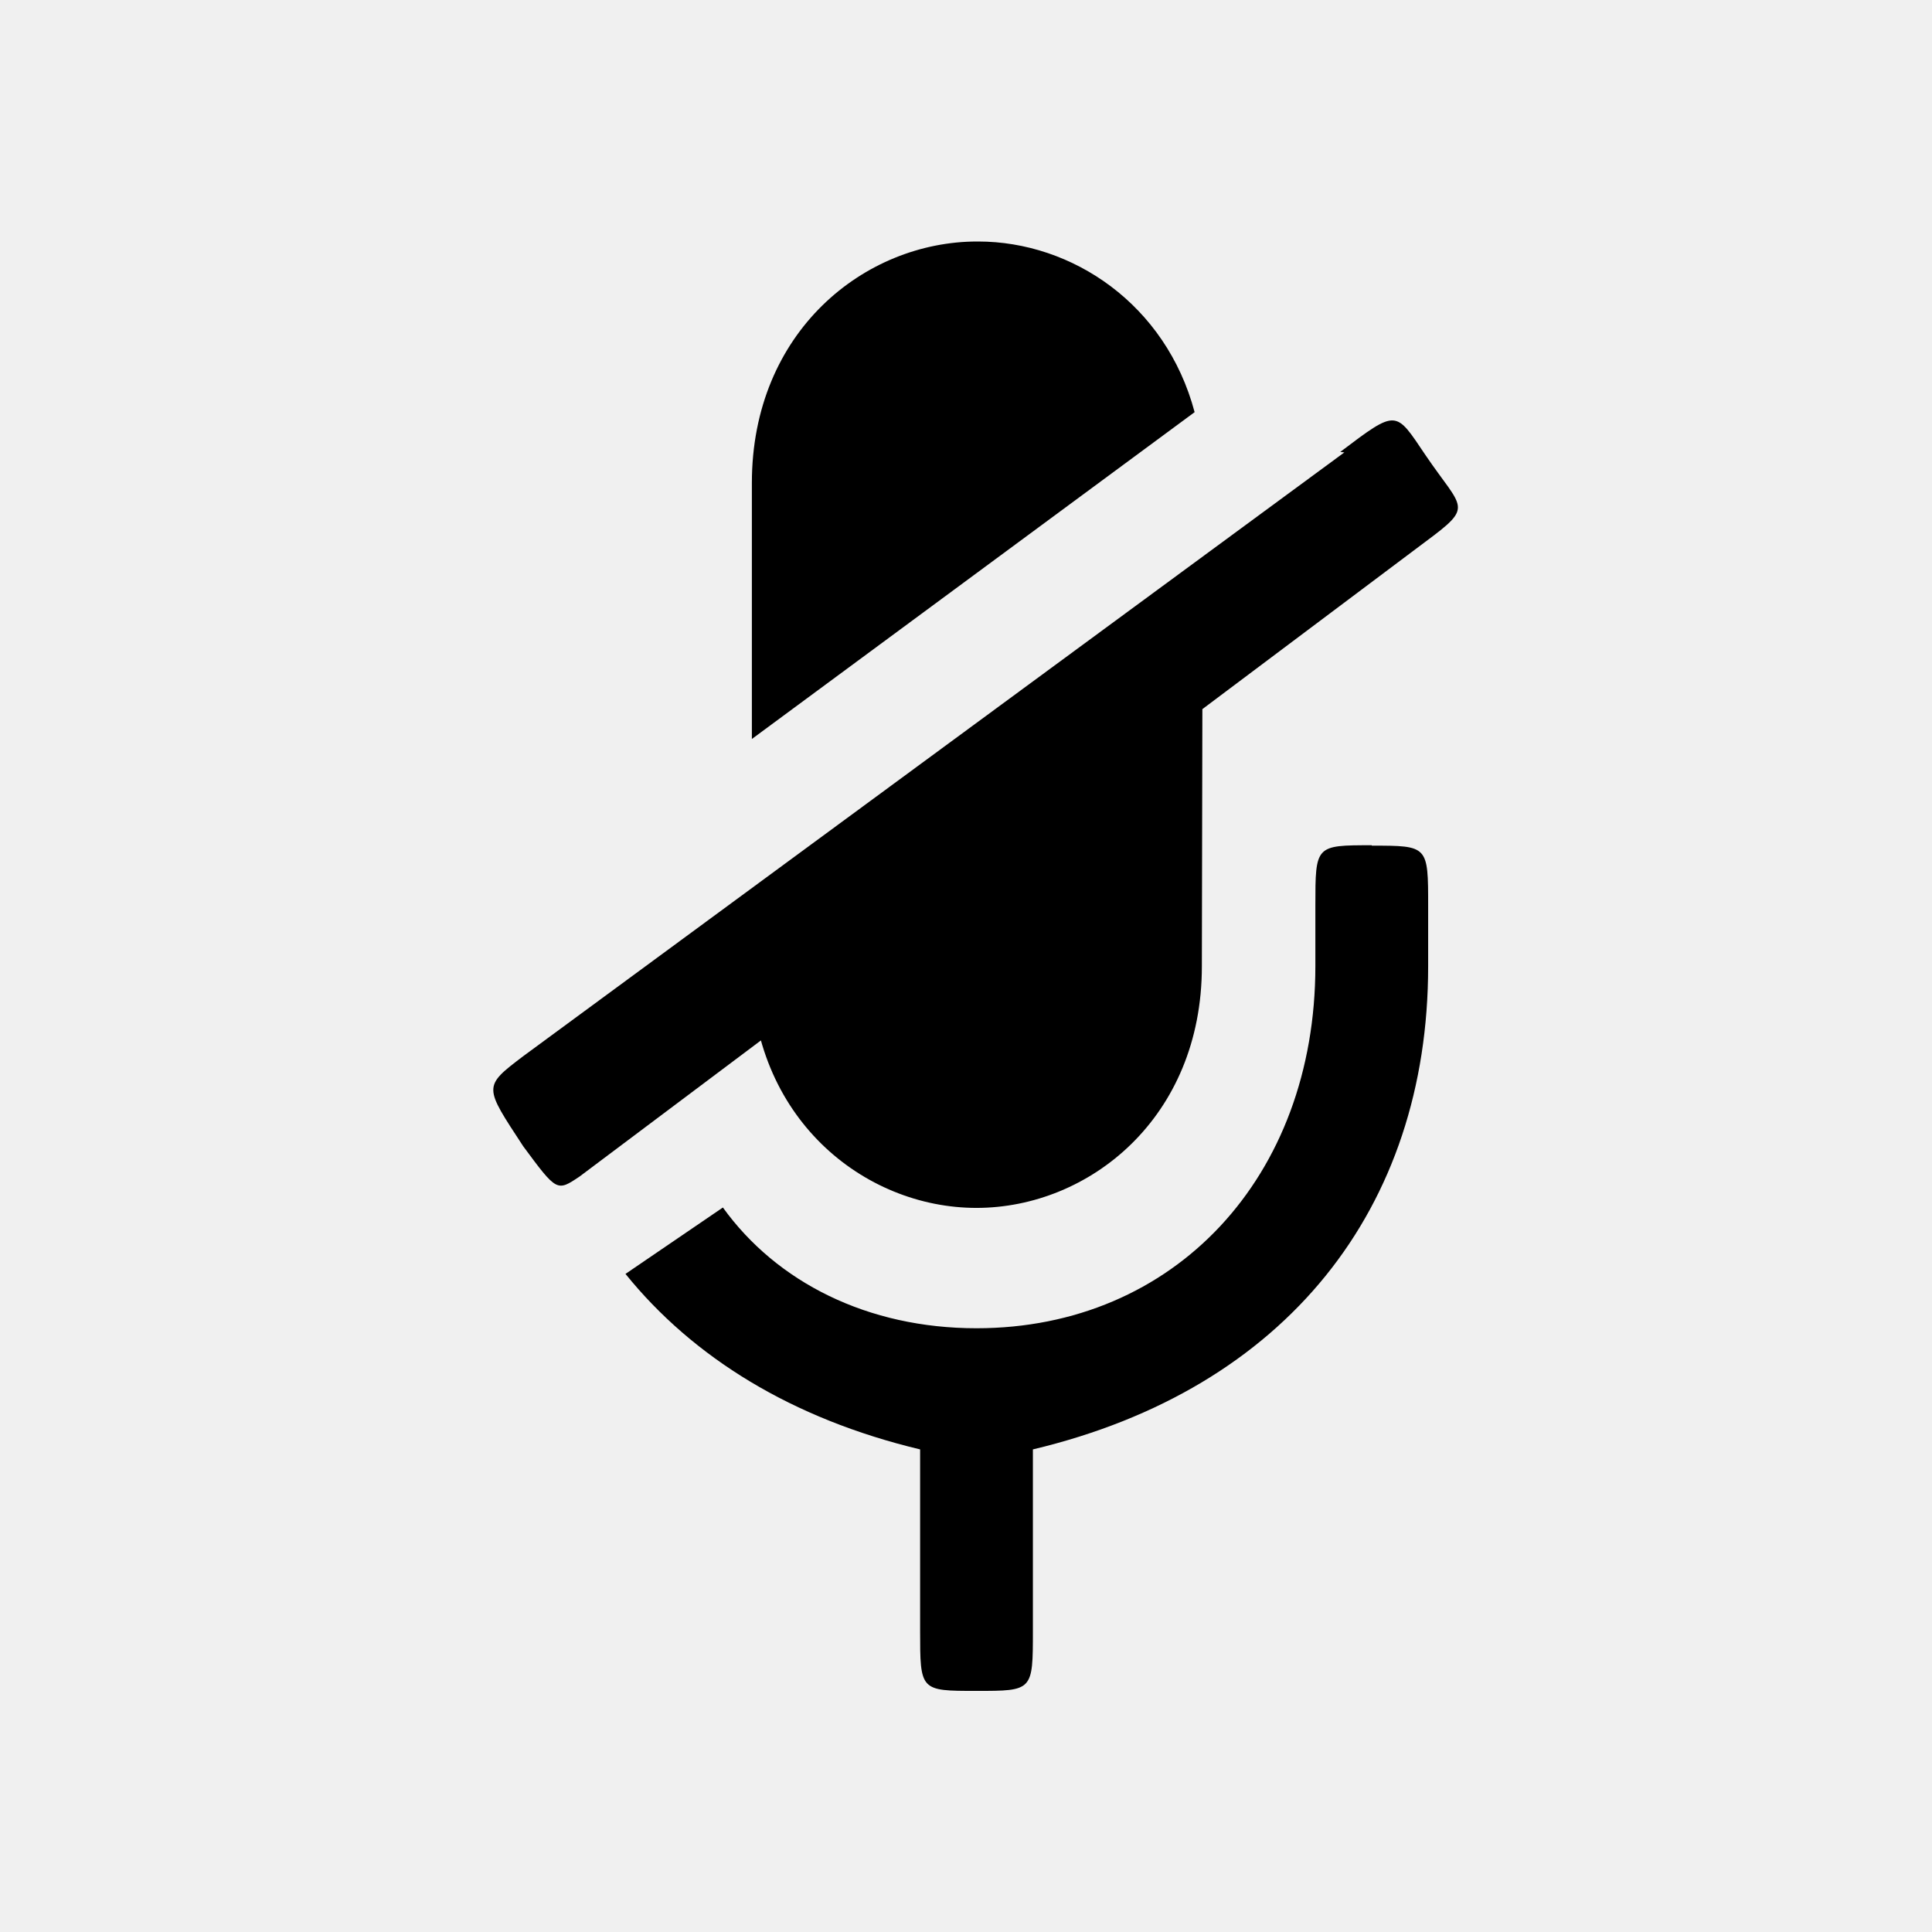
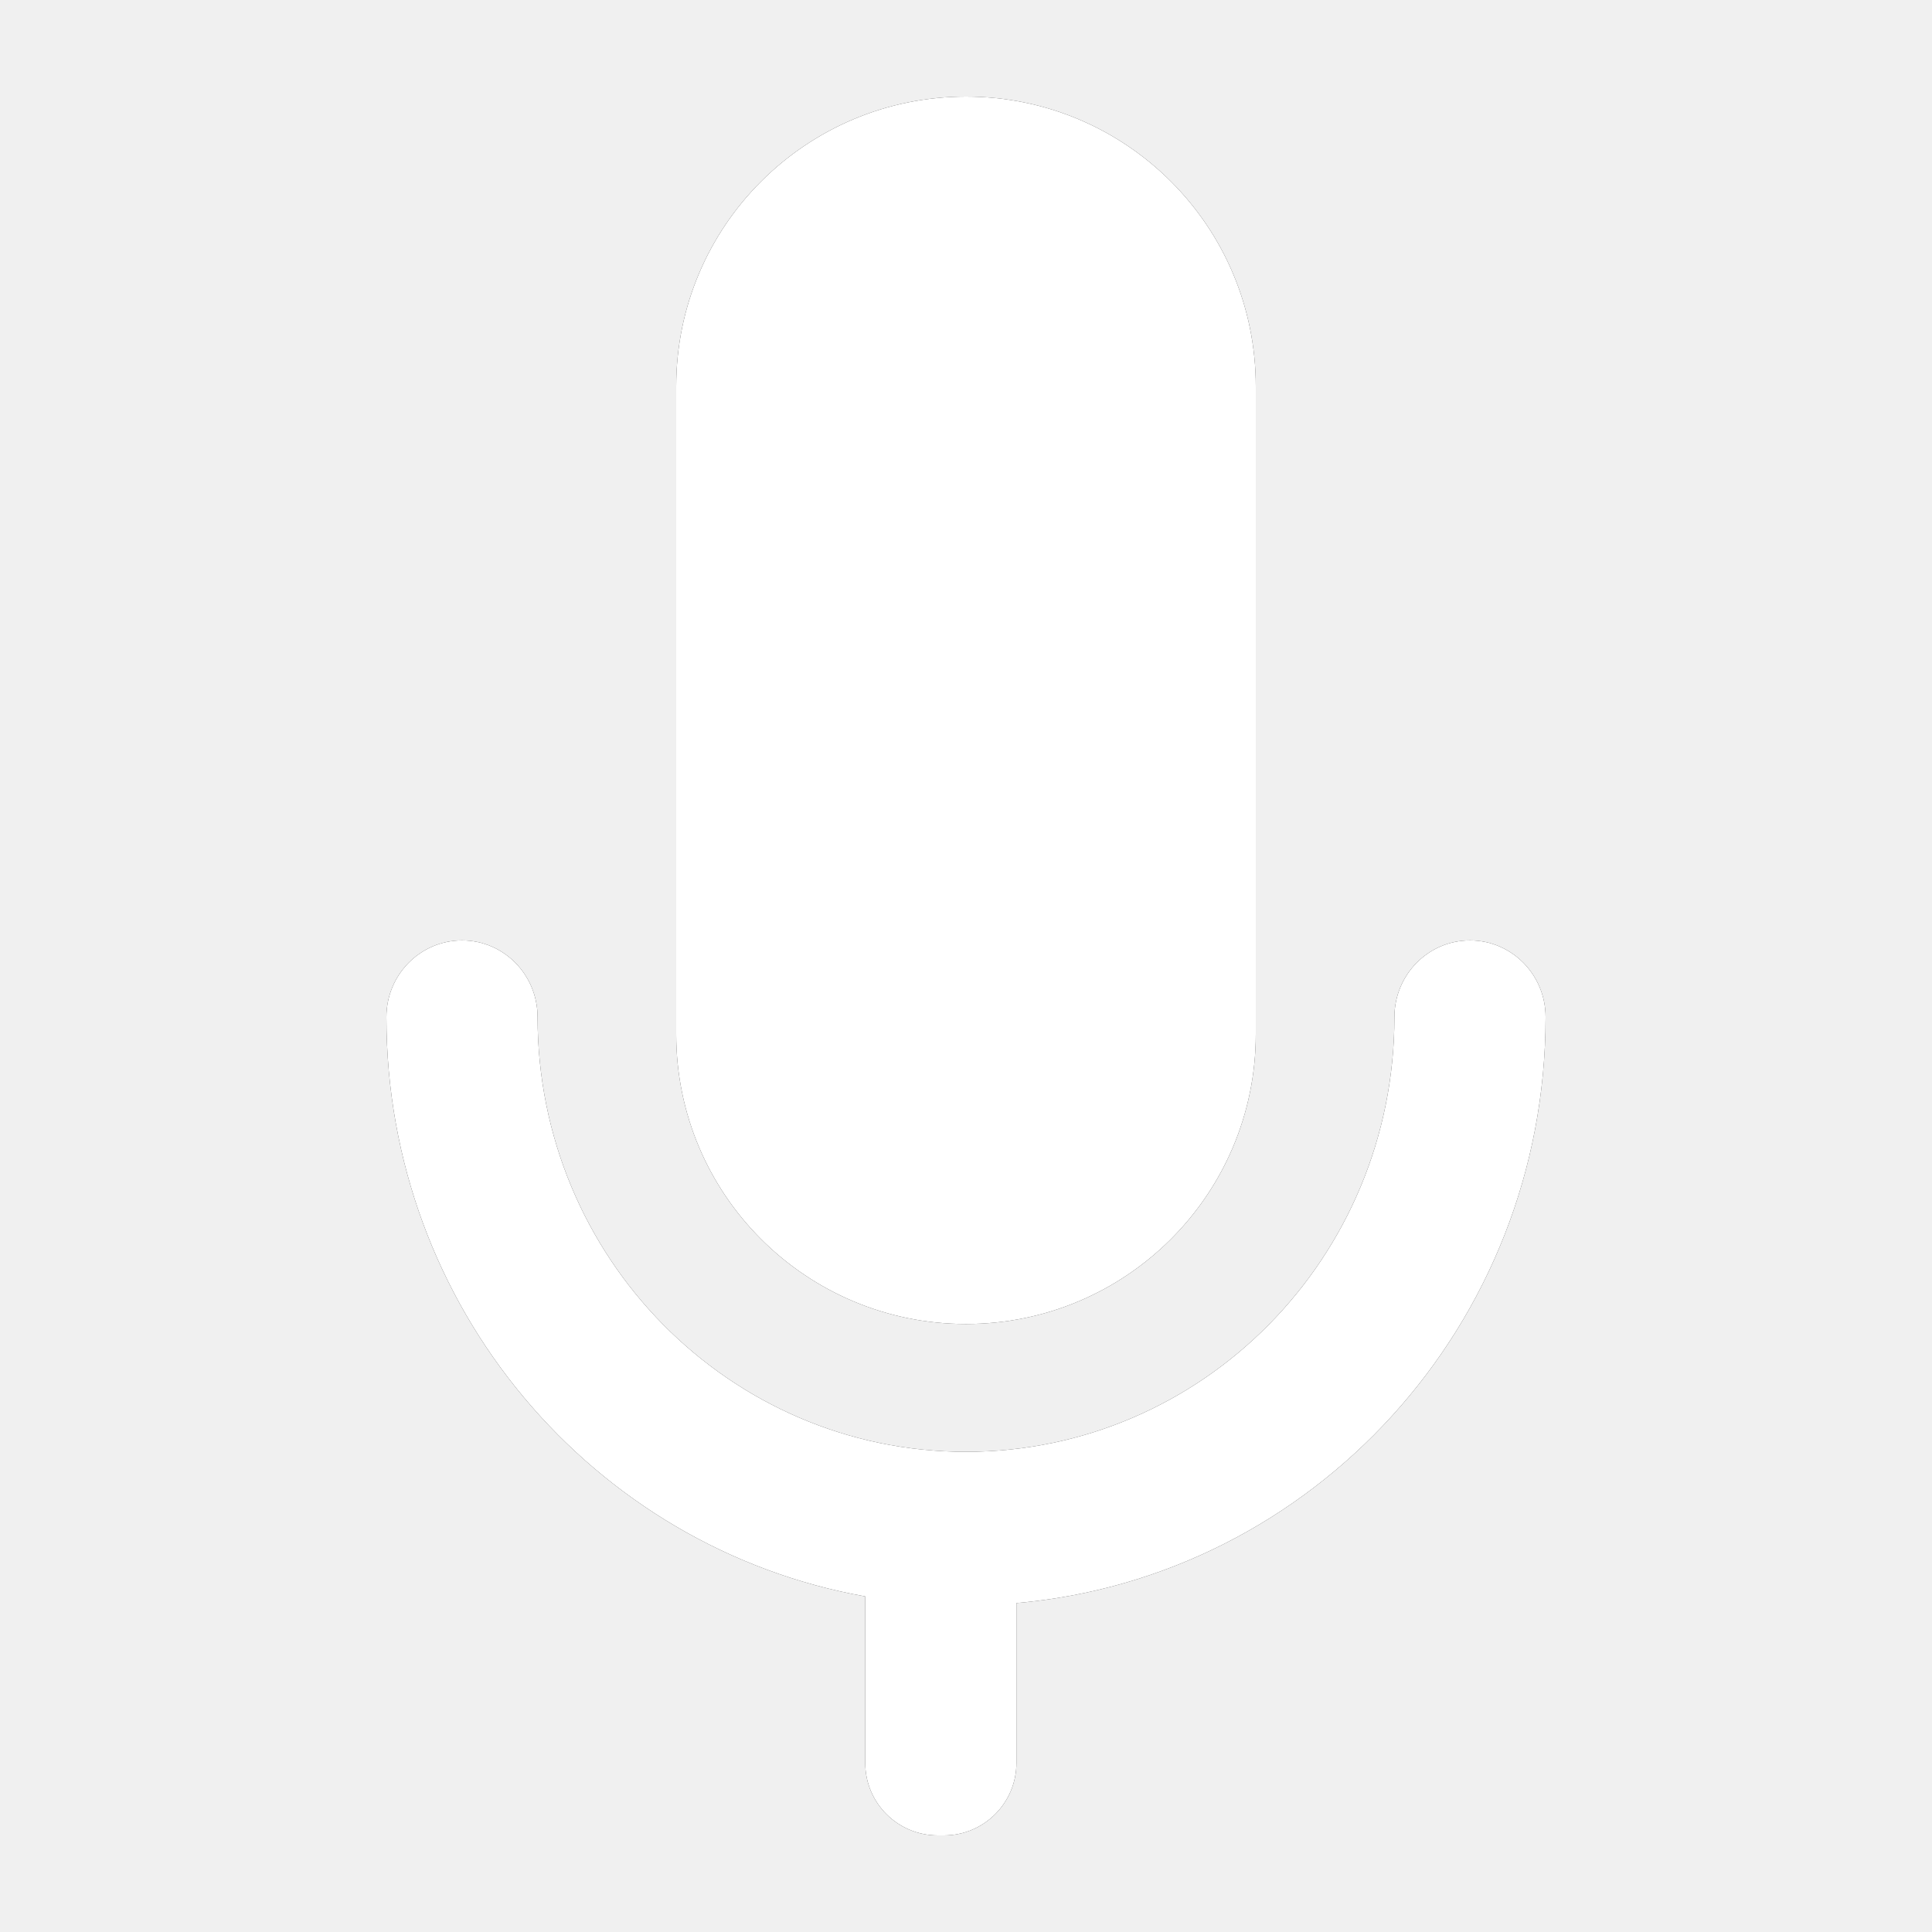
- <svg xmlns="http://www.w3.org/2000/svg" version="1.1" viewBox="0 0 24 24">
-   <path d="m16.7 5.62-10.2 7.5c-0.504 0.382-0.488 0.374 0 1.12 0.418 0.565 0.418 0.564 0.7 0.375l10.5-7.88c0.616-0.457 0.472-0.398 0.009-1.08-0.377-0.559-0.348-0.579-1.06-0.041zm-4.56-2.62c-1.4 0-2.8 1.12-2.8 3v3.18l5.5-4.06c-0.357-1.34-1.52-2.12-2.69-2.12zm2.8 3.98-5.61 4.2v0.825c0 1.88 1.4 3 2.8 3 1.4 0 2.8-1.12 2.8-3zm2.1 3.52c-0.7 0-0.7 0-0.7 0.75v0.75c0 2.62-1.75 4.5-4.21 4.5-1.35 0-2.48-0.57-3.15-1.5l-1.21 0.825c0.84 1.04 2.07 1.8 3.66 2.18v2.25c0 0.75 0 0.75 0.7 0.75 0.701 0 0.701 0 0.701-0.75v-2.25c3.15-0.75 4.91-3 4.91-6v-0.75c0-0.75 0-0.75-0.7-0.75z" />
+ <svg xmlns="http://www.w3.org/2000/svg" xmlns:xlink="http://www.w3.org/1999/xlink" version="1.1" viewBox="0 0 20 20">
+   <defs>
+     <path id="ada" d="M11.217 8.735c.433 0 .783.356.783.794 0 3.184-2.409 5.798-5.478 6.066v1.655c0 .414-.336.75-.75.75h-.065c-.415 0-.75-.336-.75-.75v-1.724C2.14 15.025 0 12.53 0 9.529c0-.438.35-.794.783-.794.432 0 .782.356.782.794 0 2.486 1.986 4.5 4.435 4.5 2.45 0 4.435-2.014 4.435-4.5 0-.438.35-.794.782-.794zM6 0c1.657 0 3 1.343 3 3v6.706c0 1.657-1.343 3-3 3s-3-1.343-3-3V3c0-1.657 1.343-3 3-3z" />
+   </defs>
+   <g transform="translate(4,1)" fill="none" fill-rule="evenodd">
+     <mask id="adb" fill="#ffffff">
+       <use width="100%" height="100%" xlink:href="#ada" />
+     </mask>
+     <use width="100%" height="100%" fill="#282828" xlink:href="#ada" />
+     <g fill="#fff" mask="url(#adb)">
+       <path transform="translate(-6,-3)" d="m0 0h24v24h-24z" />
+     </g>
+   </g>
</svg>
